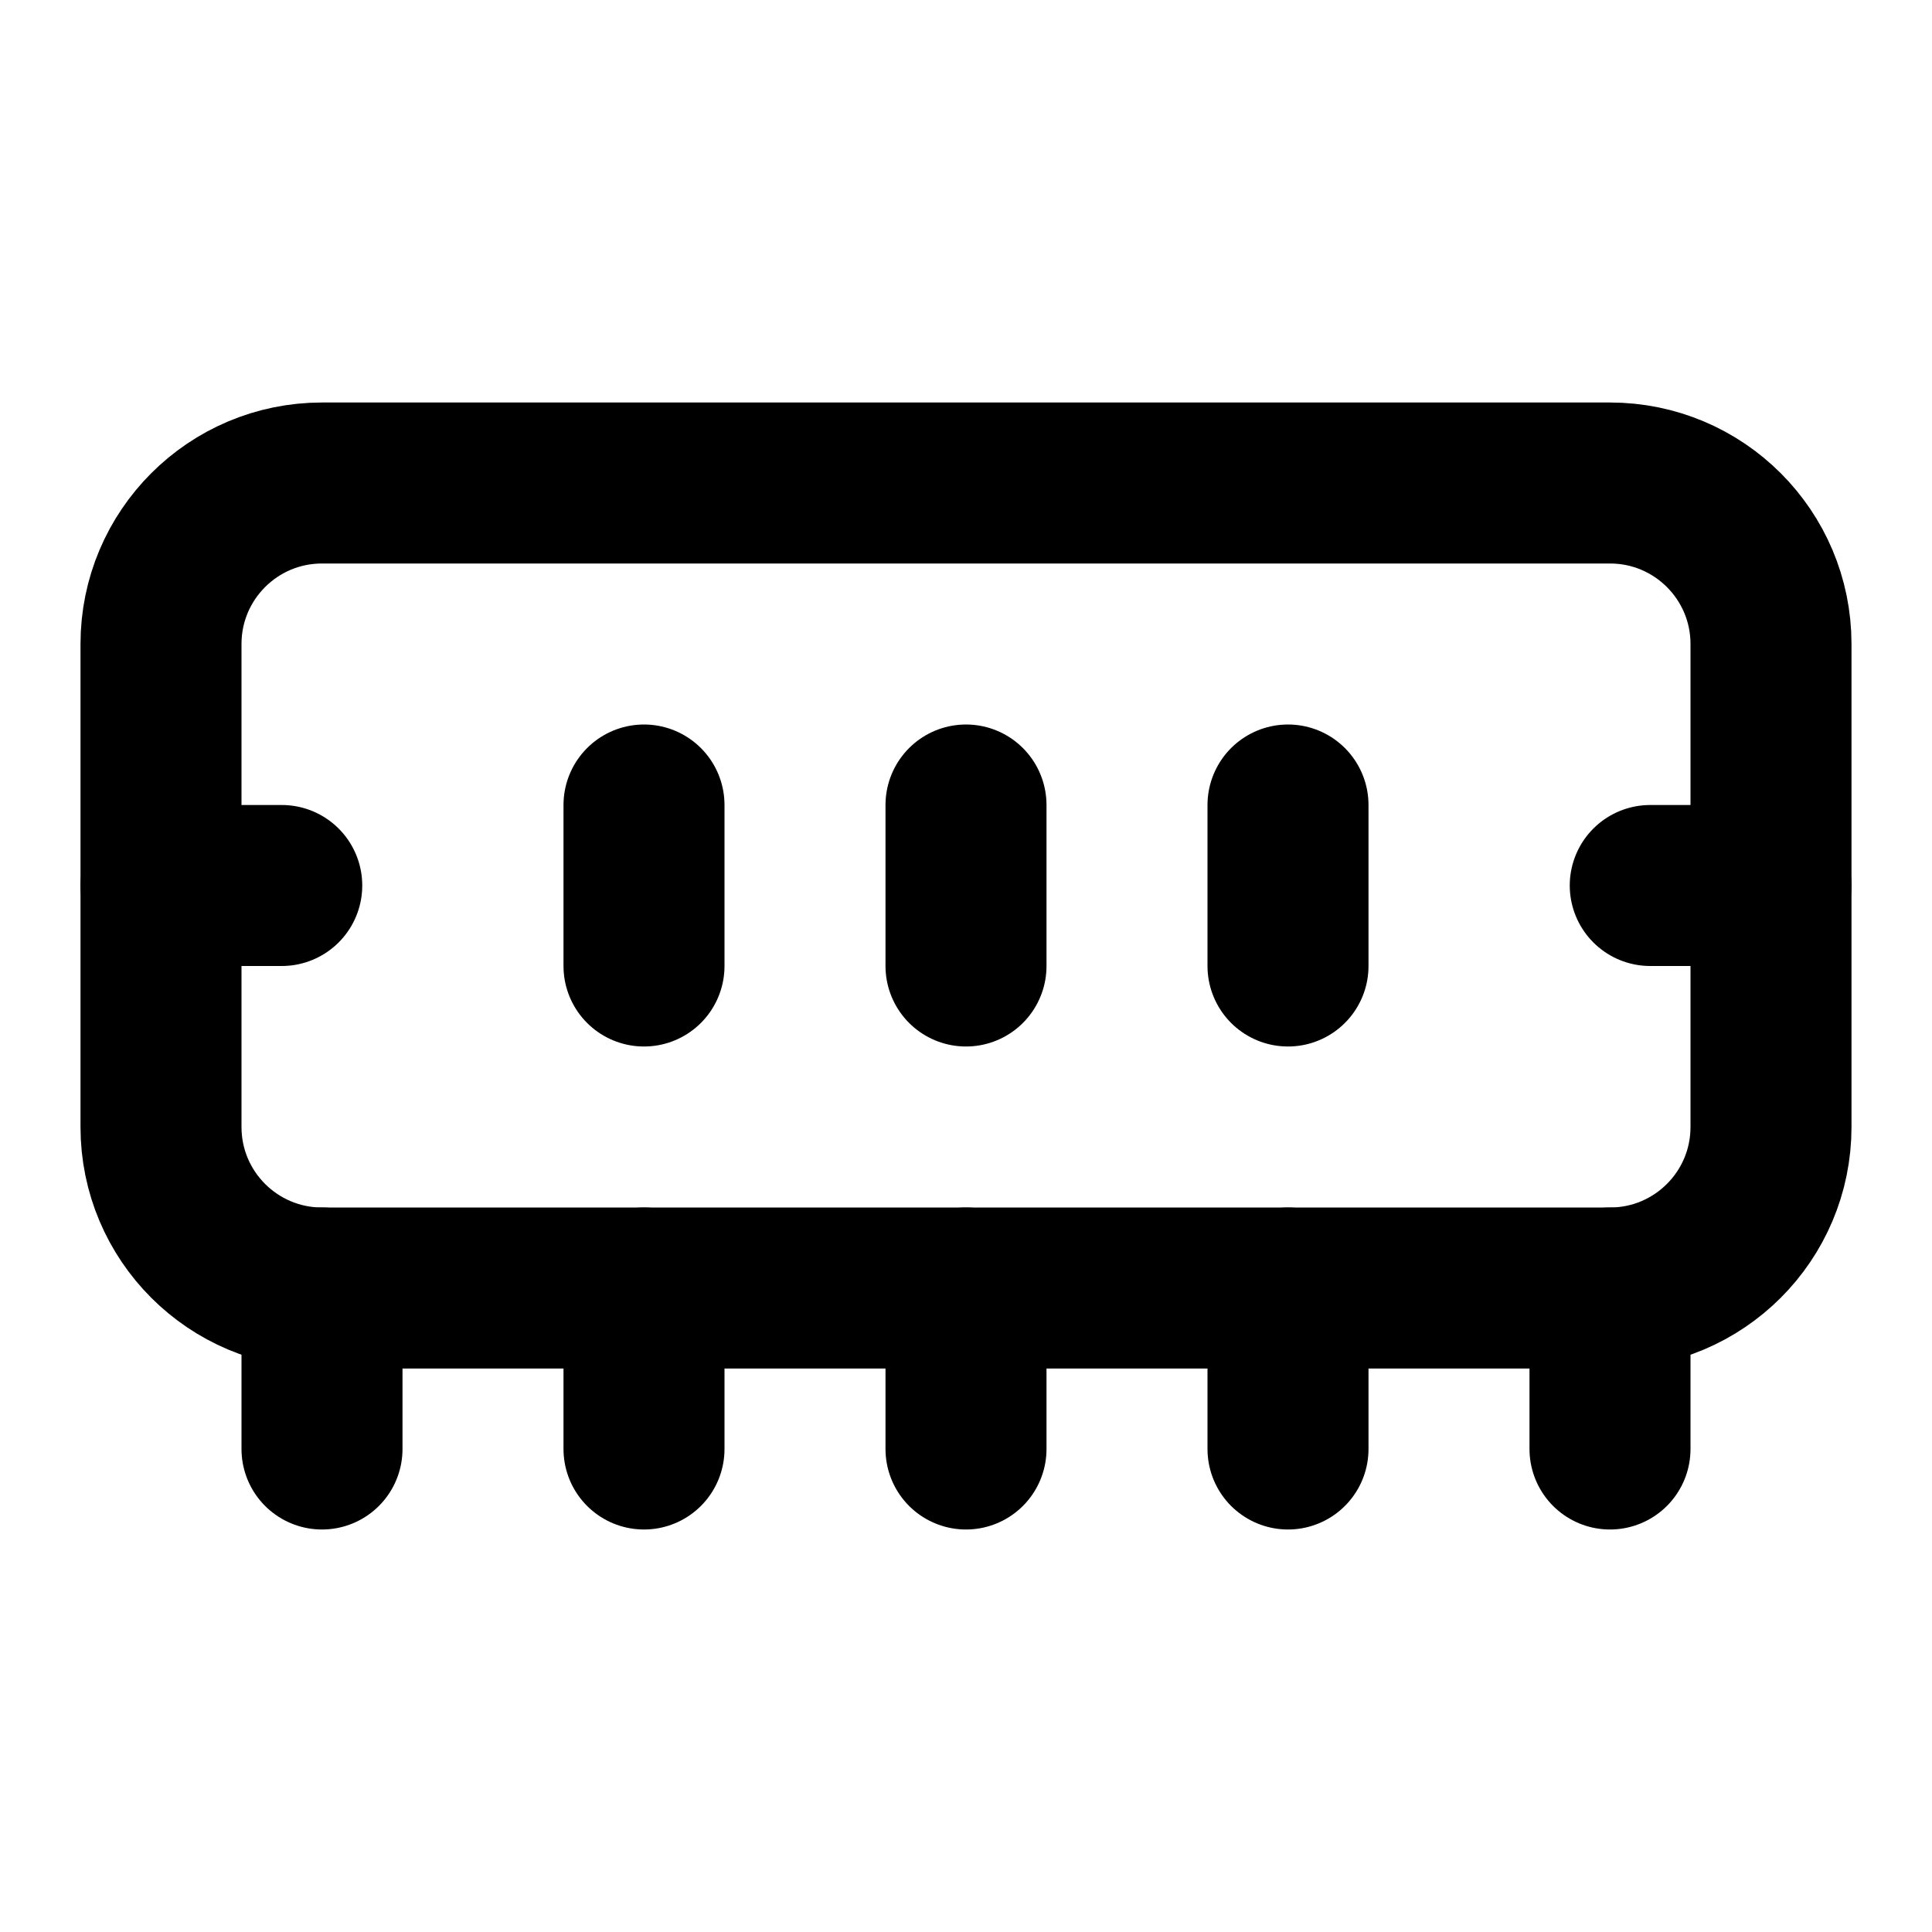
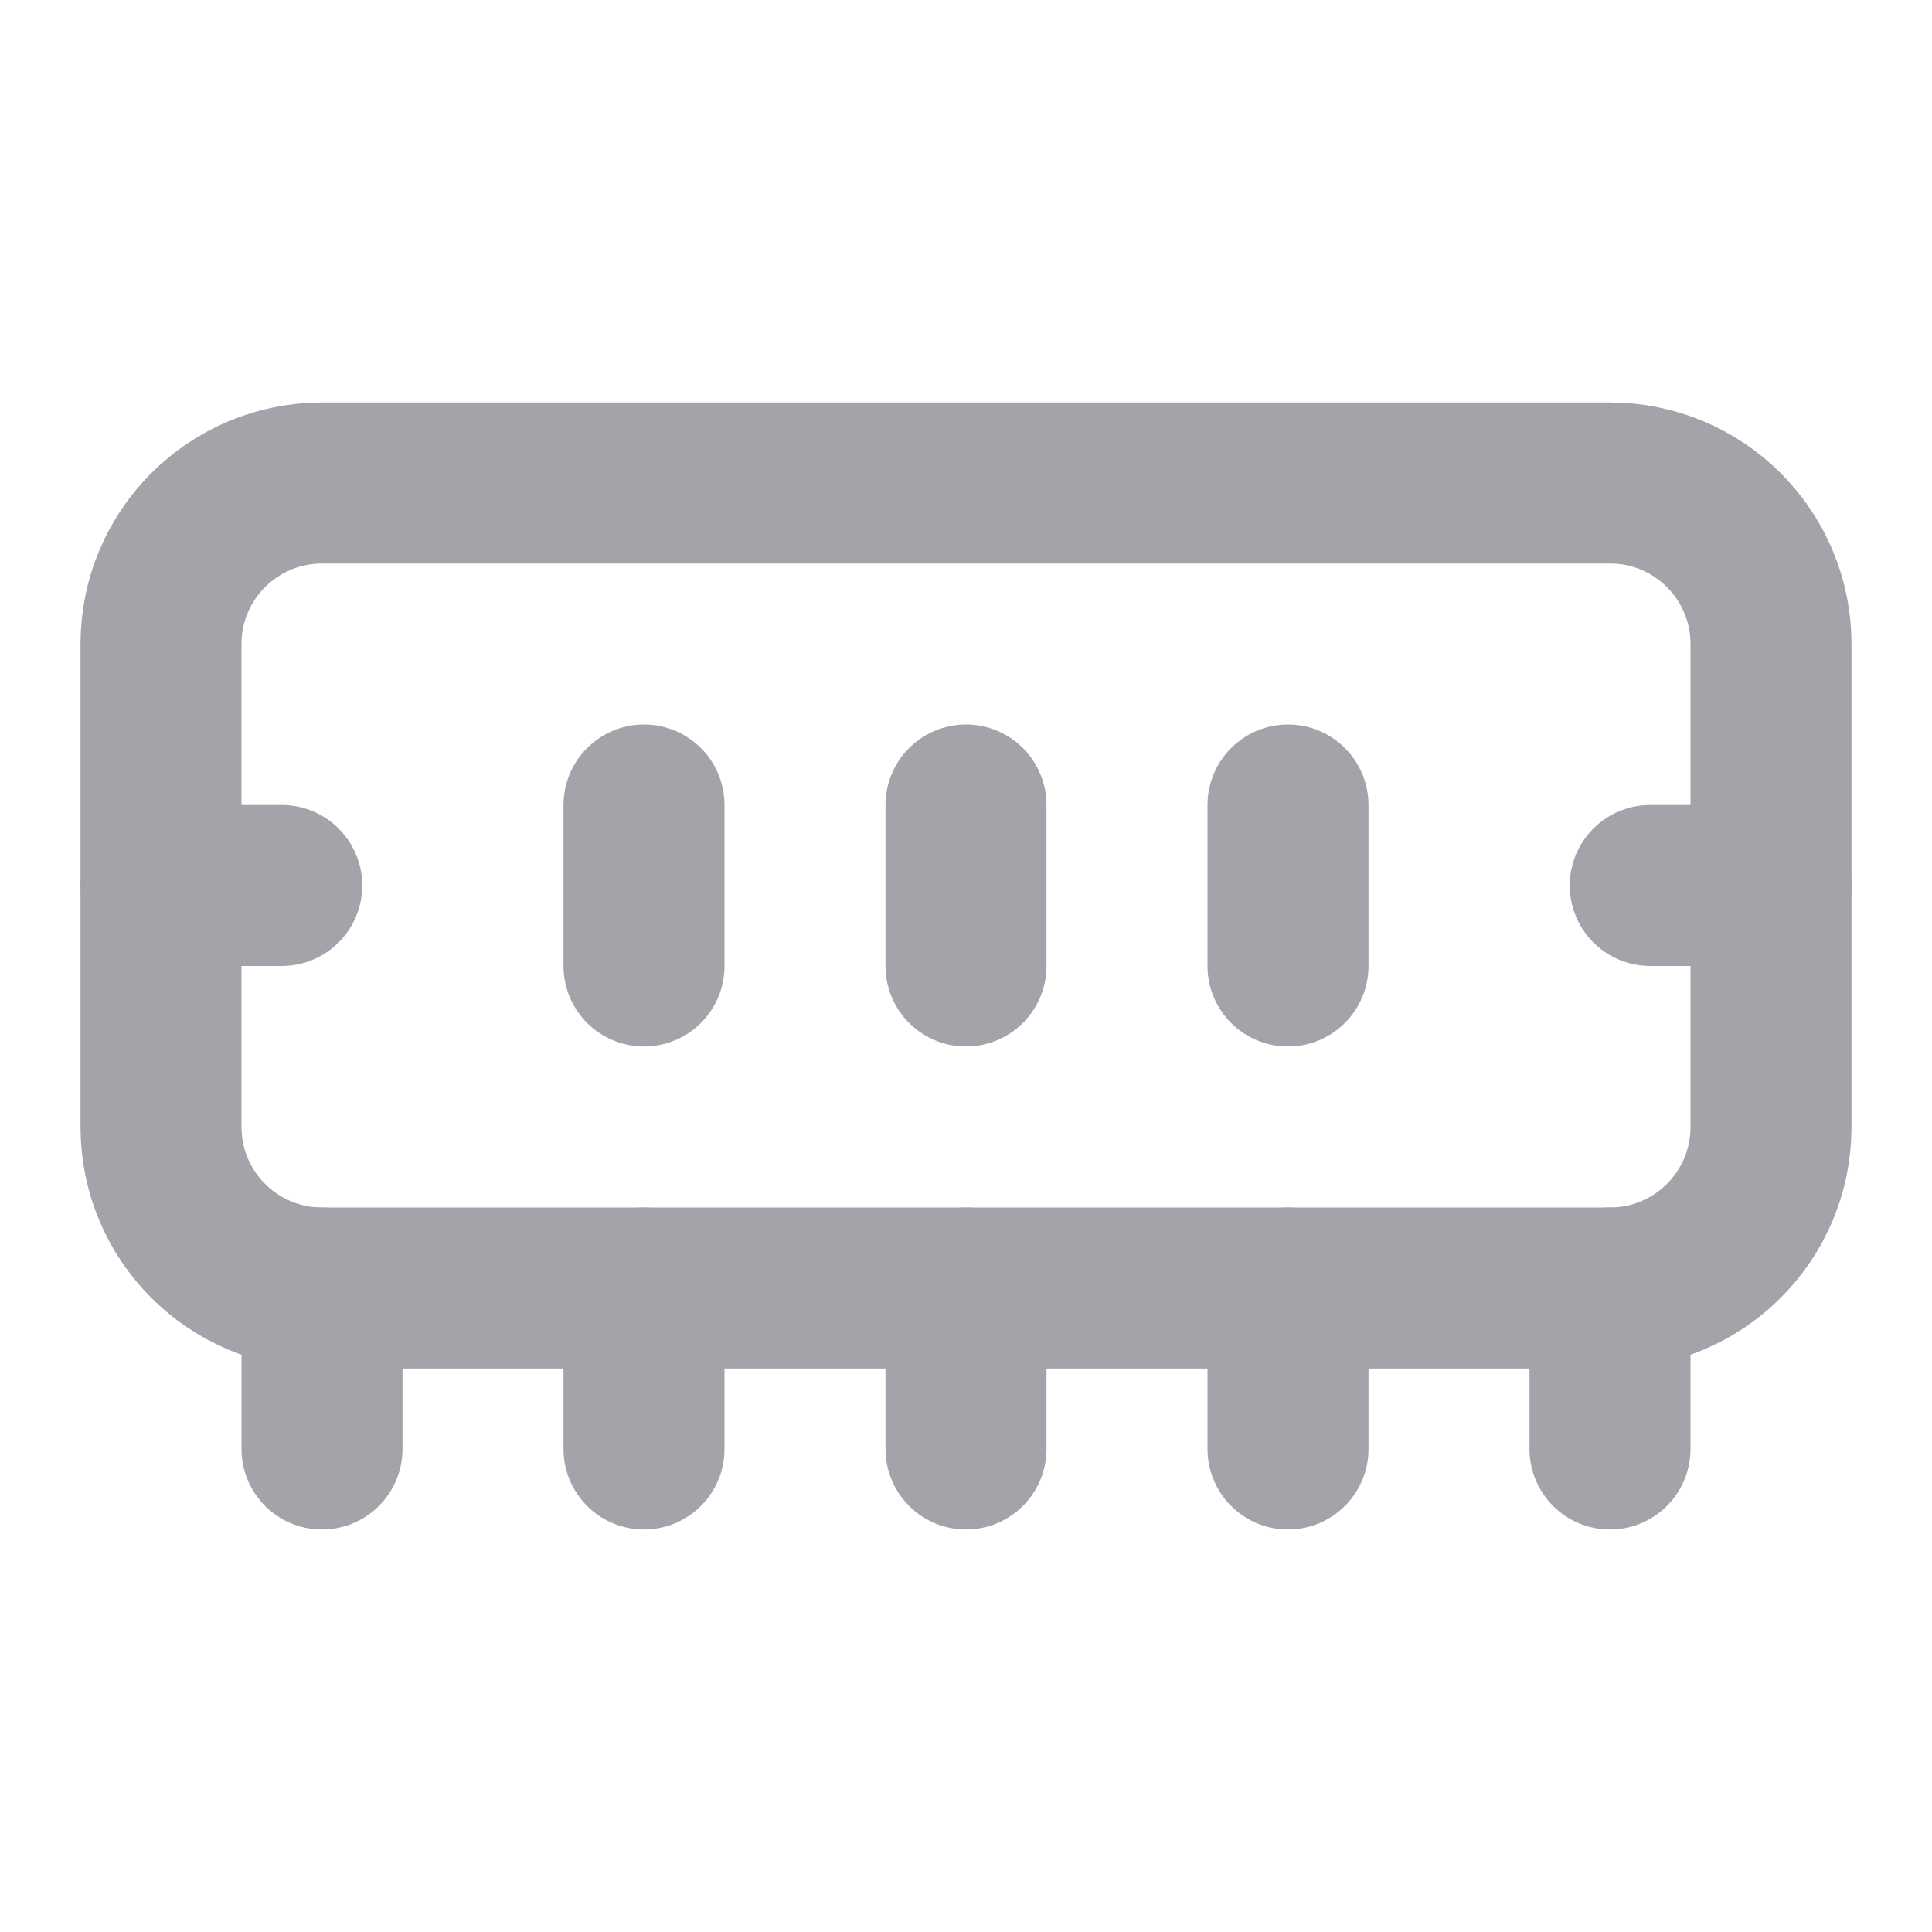
<svg xmlns="http://www.w3.org/2000/svg" viewBox="0 0 24 24">
-   <g fill="none" stroke="currentColor" stroke-linecap="round" stroke-linejoin="round" stroke-width="2">
+   <g fill="none" stroke="#a3a4a9" stroke-linecap="round" stroke-linejoin="round" stroke-width="2">
    <path d="M12 12v-2m0 8v-2m4-4v-2m0 8v-2M2 11h1.5M20 18v-2m.5-5H22M4 18v-2m4-4v-2m0 8v-2" />
    <rect width="20" height="10" x="2" y="6" rx="2" />
  </g>
</svg>
